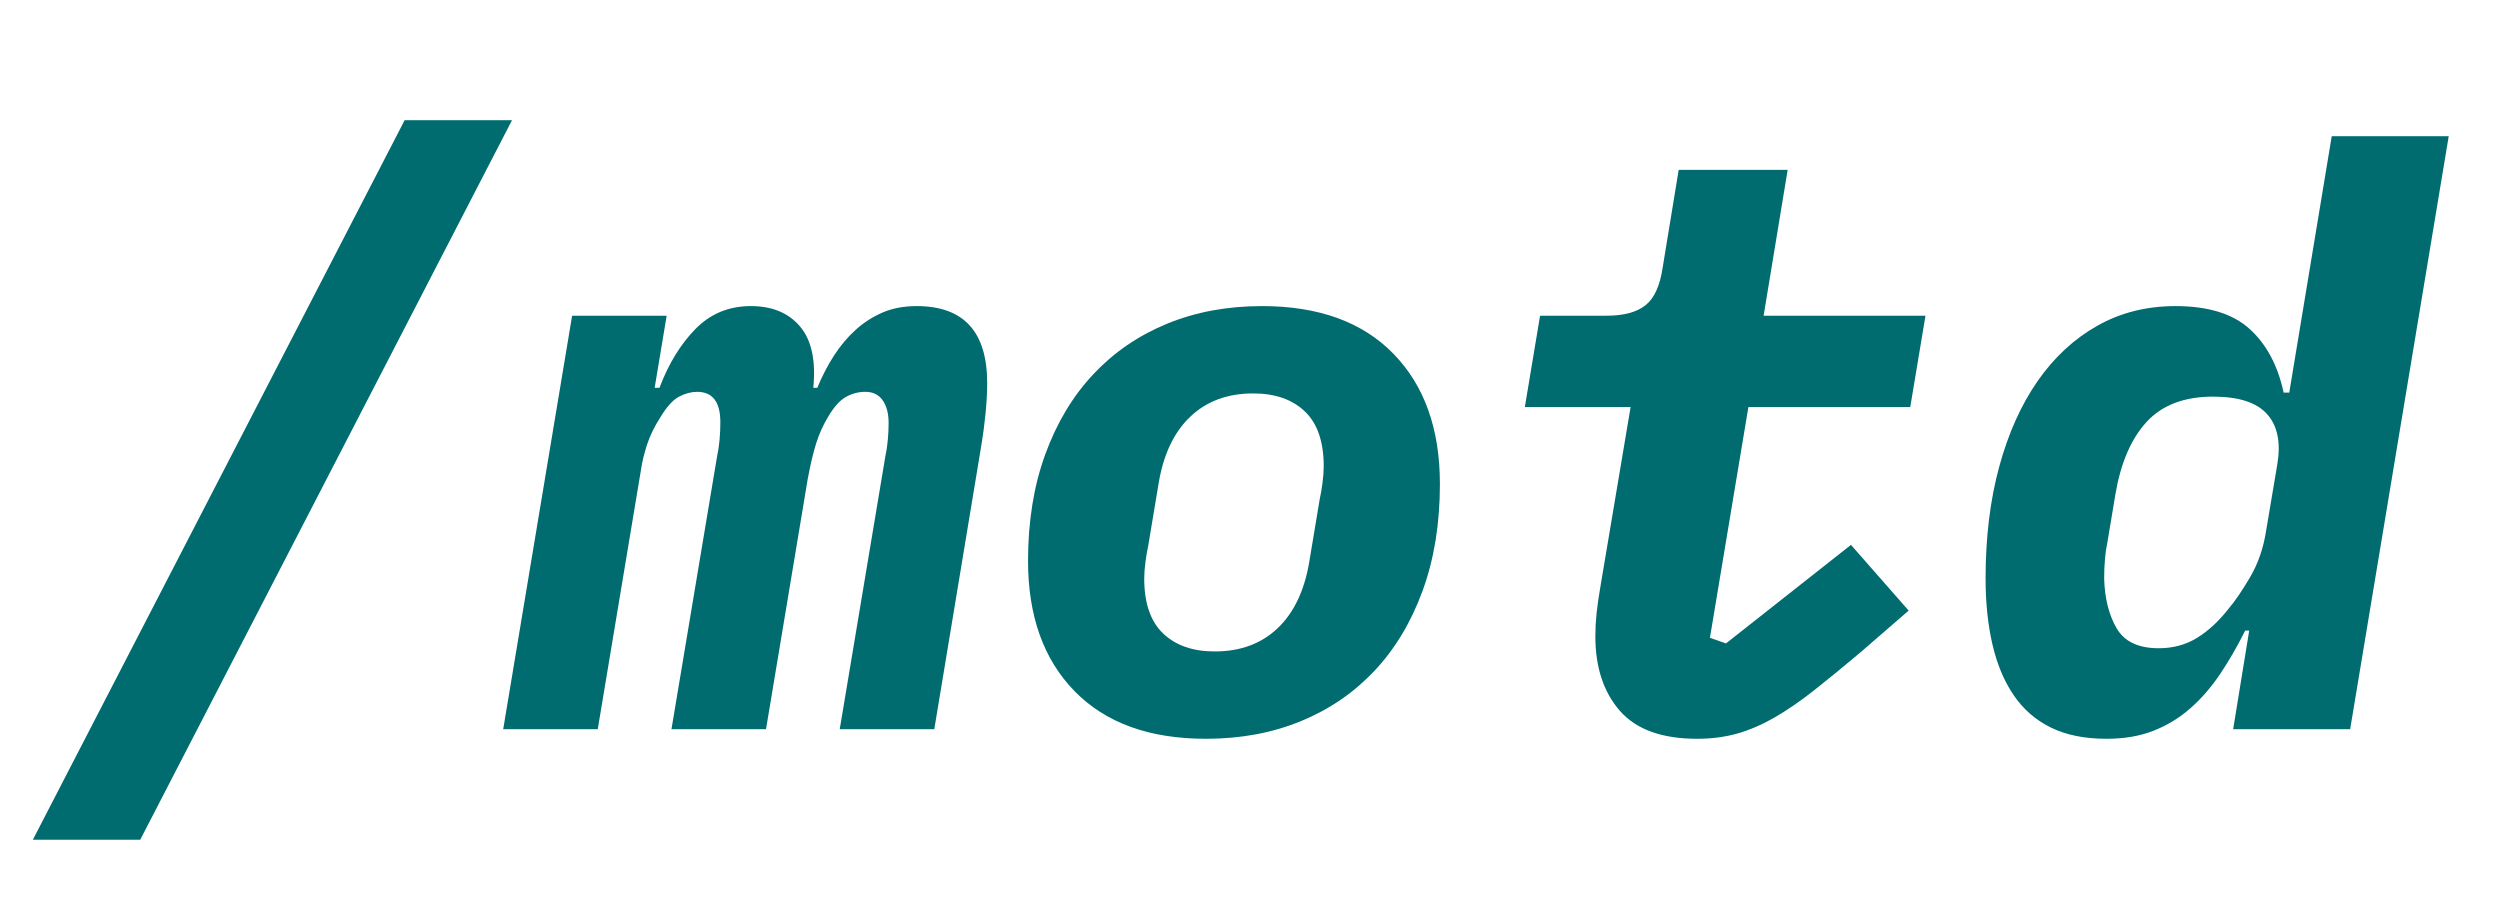
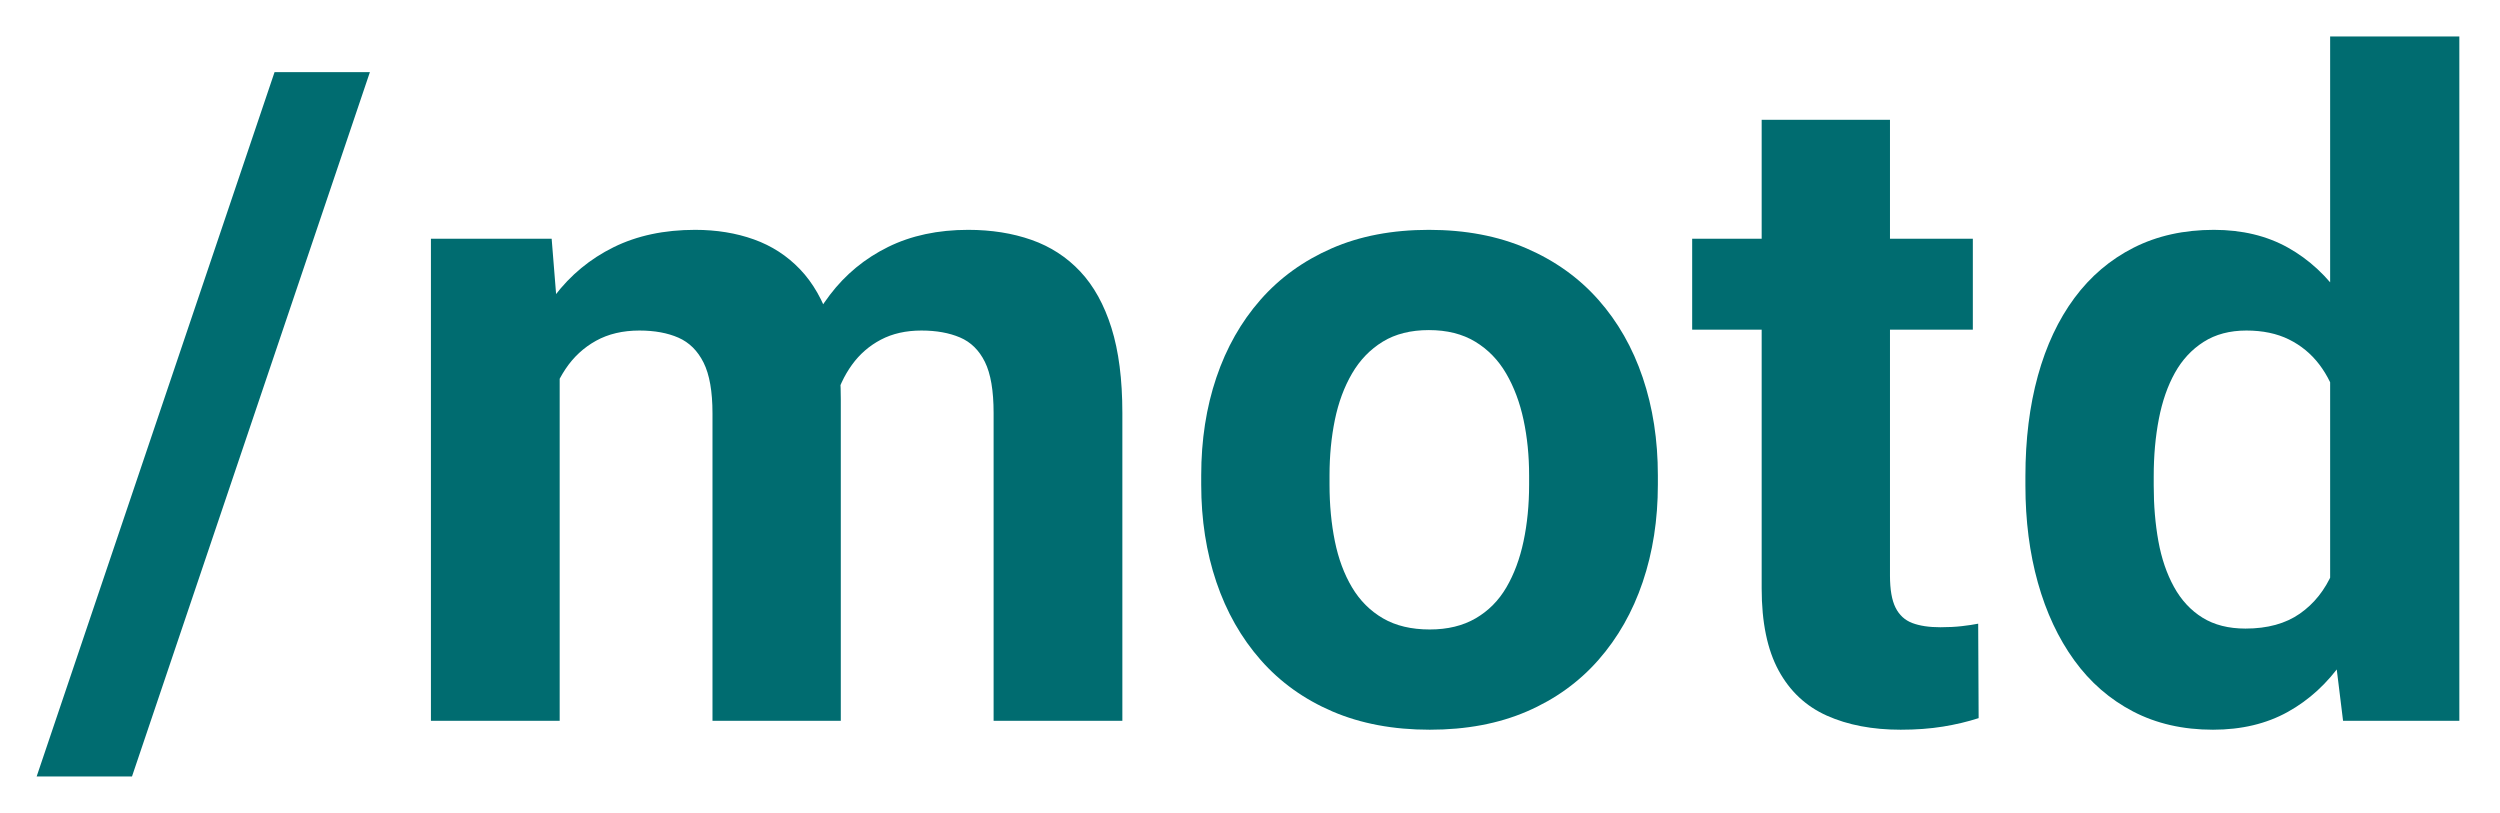
- <svg xmlns="http://www.w3.org/2000/svg" viewBox="0 0 312 112" role="img" aria-labelledby="title">
-   <g fill="#006C70" transform="translate(4 91) scale(.1 -.1)">
-     <path d="M1-138 465 760H599L135-138Z" />
-     <path transform="translate(600)" d="M-12 0 74 516H192L177 426H183Q200 471 228 499.5T297 528Q337 528 358.5 502.5T375 426H380Q389 448 401 466.5T428 498.5Q443 512 461.5 520T504 528Q592 528 592 432Q592 415 590 394.5T585 356L526 0H408L465 341Q467 350 468 361T469 382Q469 400 461.5 410.5T440 421Q427 421 415.5 414.5T393 389Q384 374 378.5 356.5T368 312L316 0H198L255 341Q257 350 258 361T259 383Q259 421 230 421Q219 421 207.5 415T184 389Q173 372 167.5 355T160 324L106 0Z" />
-     <path transform="translate(1200)" d="M265-12Q159-12 101 47.5T43 210Q43 284 64.5 343T124.5 443Q163 484 216.5 506T335 528Q441 528 499 468.5T557 306Q557 232 535.5 173T475.5 73Q437 32 383.5 10T265-12ZM276 97Q324 97 354.5 126T394 209L407 287Q409 296 410.5 307.5T412 328Q412 374 388.5 396.5T324 419Q276 419 245.5 390T206 307L193 229Q191 220 189.5 208.5T188 188Q188 142 211.5 119.5T276 97Z" />
-     <path transform="translate(1800)" d="M278-12Q212-12 181.5 23T151 116Q151 130 152.5 144.5T158 182L195 402H63L82 516H165Q197 516 213.5 529T235 576L255 698H391L361 516H563L544 402H342L294 114L314 107L470 230L542 148L482 96Q450 69 424 48.5T374.5 14.5Q351 1 328-5.5T278-12Z" />
-     <path transform="translate(2400)" d="M367 123H362Q347 93 330.5 68.5T293.5 26Q273 8 247.5-2T189-12Q148-12 119.5 2T73 42.5Q55 69 46.5 106T38 188Q38 265 55 327.5T103 434.5Q134 479 177.5 503.5T275 528Q336 528 367.5 499.5T410 420H417L470 740H616L493 0H347ZM254 101Q281 101 302 114T341 150Q353 164 368 189.5T388 247L402 330Q409 371 389.5 393T322 415Q268 415 239 383.5T200 293L190 233Q188 224 187 212.5T186 188Q187 151 201.5 126T254 101Z" />
+ <svg xmlns="http://www.w3.org/2000/svg" viewBox="0 0 274 89" role="img" aria-labelledby="title">
+   <g fill="#006C70" transform="translate(4.7 79) scale(.04882812 -.04882812)">
+     <path d="M734 1456 200 -125H-14L520 1456Z" />
+     <path transform="translate(760)" d="M400 858V0H111V1082H382ZM359 579H280Q280 692 307.5 787.5Q335 883 388.5 953.5Q442 1024 521 1063Q600 1102 704 1102Q776 1102 836 1080.5Q896 1059 939.5 1013.5Q983 968 1007 895.5Q1031 823 1031 722V0H743V690Q743 764 723 804Q703 844 666.5 860Q630 876 579 876Q523 876 481.5 853Q440 830 413 789.5Q386 749 372.5 695Q359 641 359 579ZM1004 612 901 599Q901 705 927.5 796Q954 887 1006.5 956Q1059 1025 1137 1063.5Q1215 1102 1317 1102Q1395 1102 1459 1079.5Q1523 1057 1568.5 1008.5Q1614 960 1638.5 882Q1663 804 1663 691V0H1374V691Q1374 766 1354.5 805.5Q1335 845 1298.5 860.5Q1262 876 1212 876Q1160 876 1121 855.5Q1082 835 1056 799Q1030 763 1017 715.5Q1004 668 1004 612Z" />
+     <path transform="translate(2534)" d="M66 530V551Q66 670 100 770.5Q134 871 199 945Q264 1019 359 1060.5Q454 1102 577 1102Q700 1102 796 1060.5Q892 1019 957.5 945Q1023 871 1057 770.5Q1091 670 1091 551V530Q1091 412 1057 311.5Q1023 211 957.5 136.5Q892 62 797 21Q702 -20 579 -20Q456 -20 360.5 21Q265 62 199.5 136.5Q134 211 100 311.5Q66 412 66 530ZM354 551V530Q354 462 366 403Q378 344 404.5 299.5Q431 255 474 230Q517 205 579 205Q639 205 682 230Q725 255 751 299.5Q777 344 789.5 403Q802 462 802 530V551Q802 617 789.5 675.5Q777 734 750.5 779.5Q724 825 681 851Q638 877 577 877Q516 877 473.5 851Q431 825 404.5 779.5Q378 734 366 675.5Q354 617 354 551Z" />
+     <path transform="translate(3690)" d="M642 1082V878H12V1082ZM168 1349H456V326Q456 279 468.5 254Q481 229 506 219.5Q531 210 569 210Q596 210 617.5 212.5Q639 215 654 218L655 6Q618 -6 575 -13Q532 -20 480 -20Q385 -20 314.5 11.5Q244 43 206 113Q168 183 168 297Z" />
+     <path transform="translate(4383)" d="M751 236V1536H1041V0H780ZM67 528V549Q67 673 95 774.5Q123 876 177 949Q231 1022 310 1062Q389 1102 490 1102Q585 1102 656.5 1062Q728 1022 778.5 948.5Q829 875 860 775.5Q891 676 905 558V512Q891 399 860 302Q829 205 778.5 132.5Q728 60 656 20Q584 -20 488 -20Q387 -20 308.5 21Q230 62 176.5 136Q123 210 95 310Q67 410 67 528ZM355 549V528Q355 461 365.5 403Q376 345 400.5 300.5Q425 256 464.5 231.5Q504 207 561 207Q635 207 683 240.5Q731 274 756.5 333Q782 392 786 469V600Q783 663 768.5 713.5Q754 764 726.5 800Q699 836 658.5 856Q618 876 563 876Q507 876 467 850.5Q427 825 402.5 781Q378 737 366.5 677.5Q355 618 355 549Z" />
  </g>
</svg>
